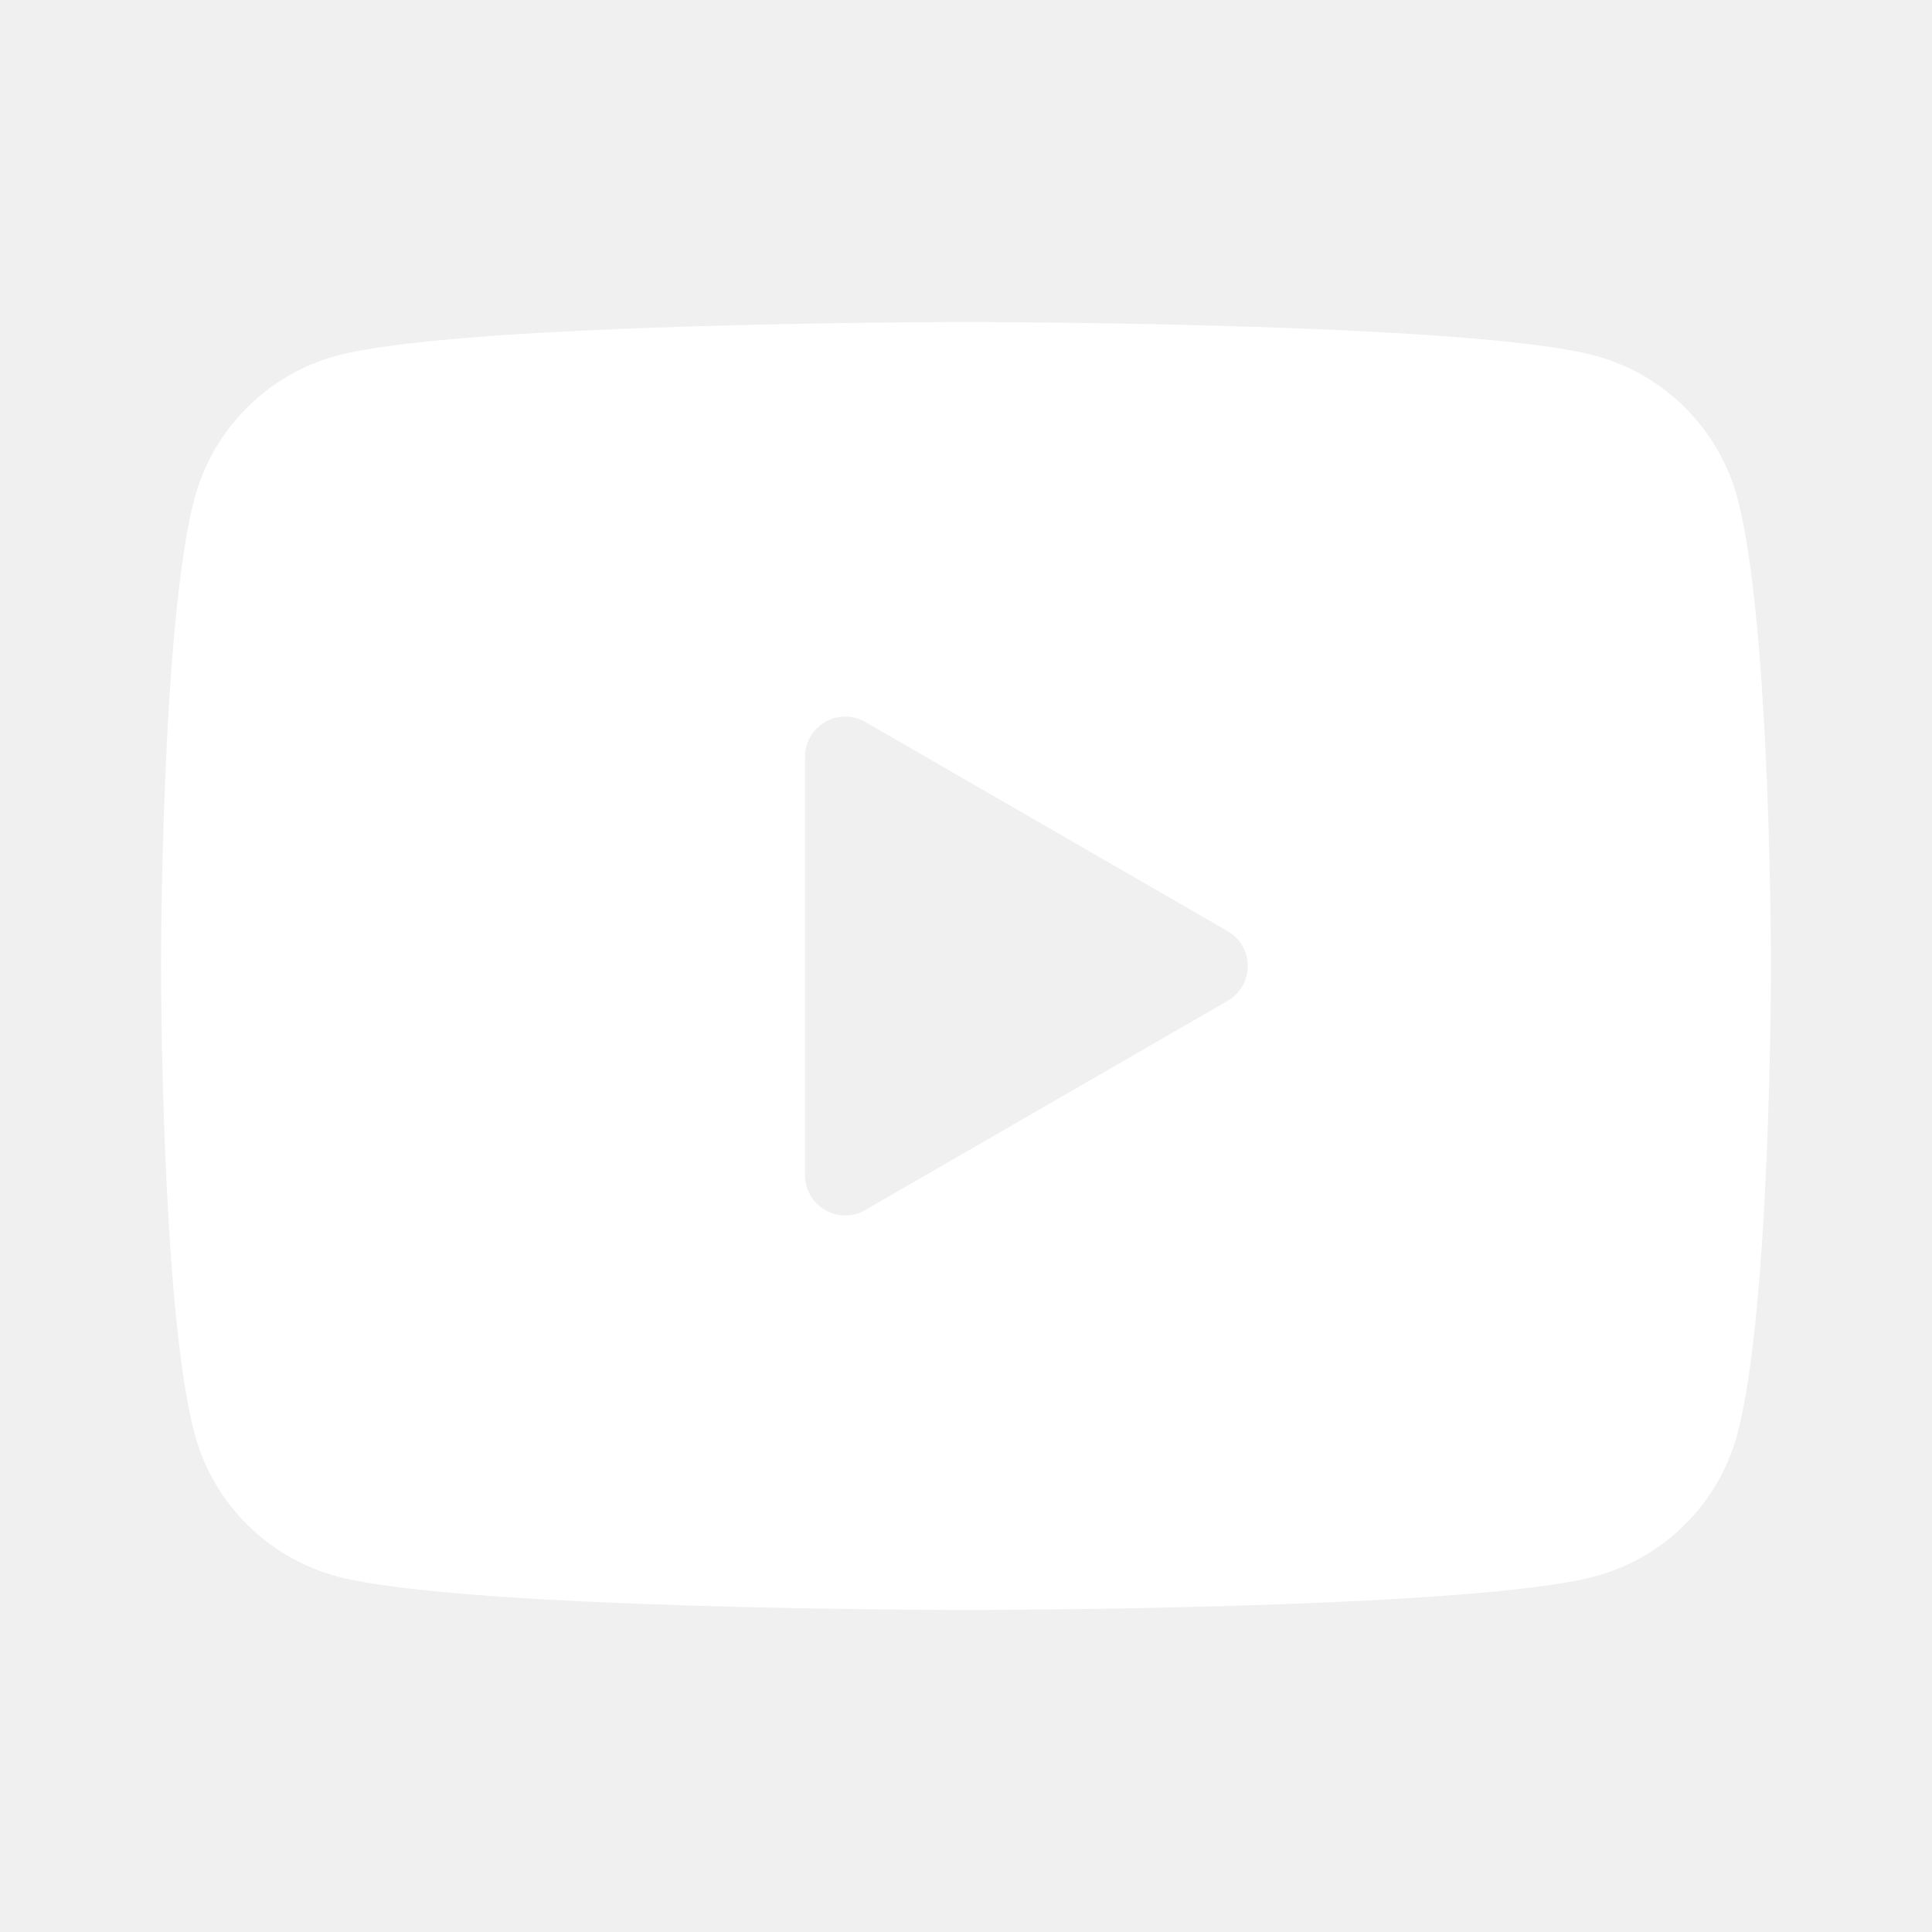
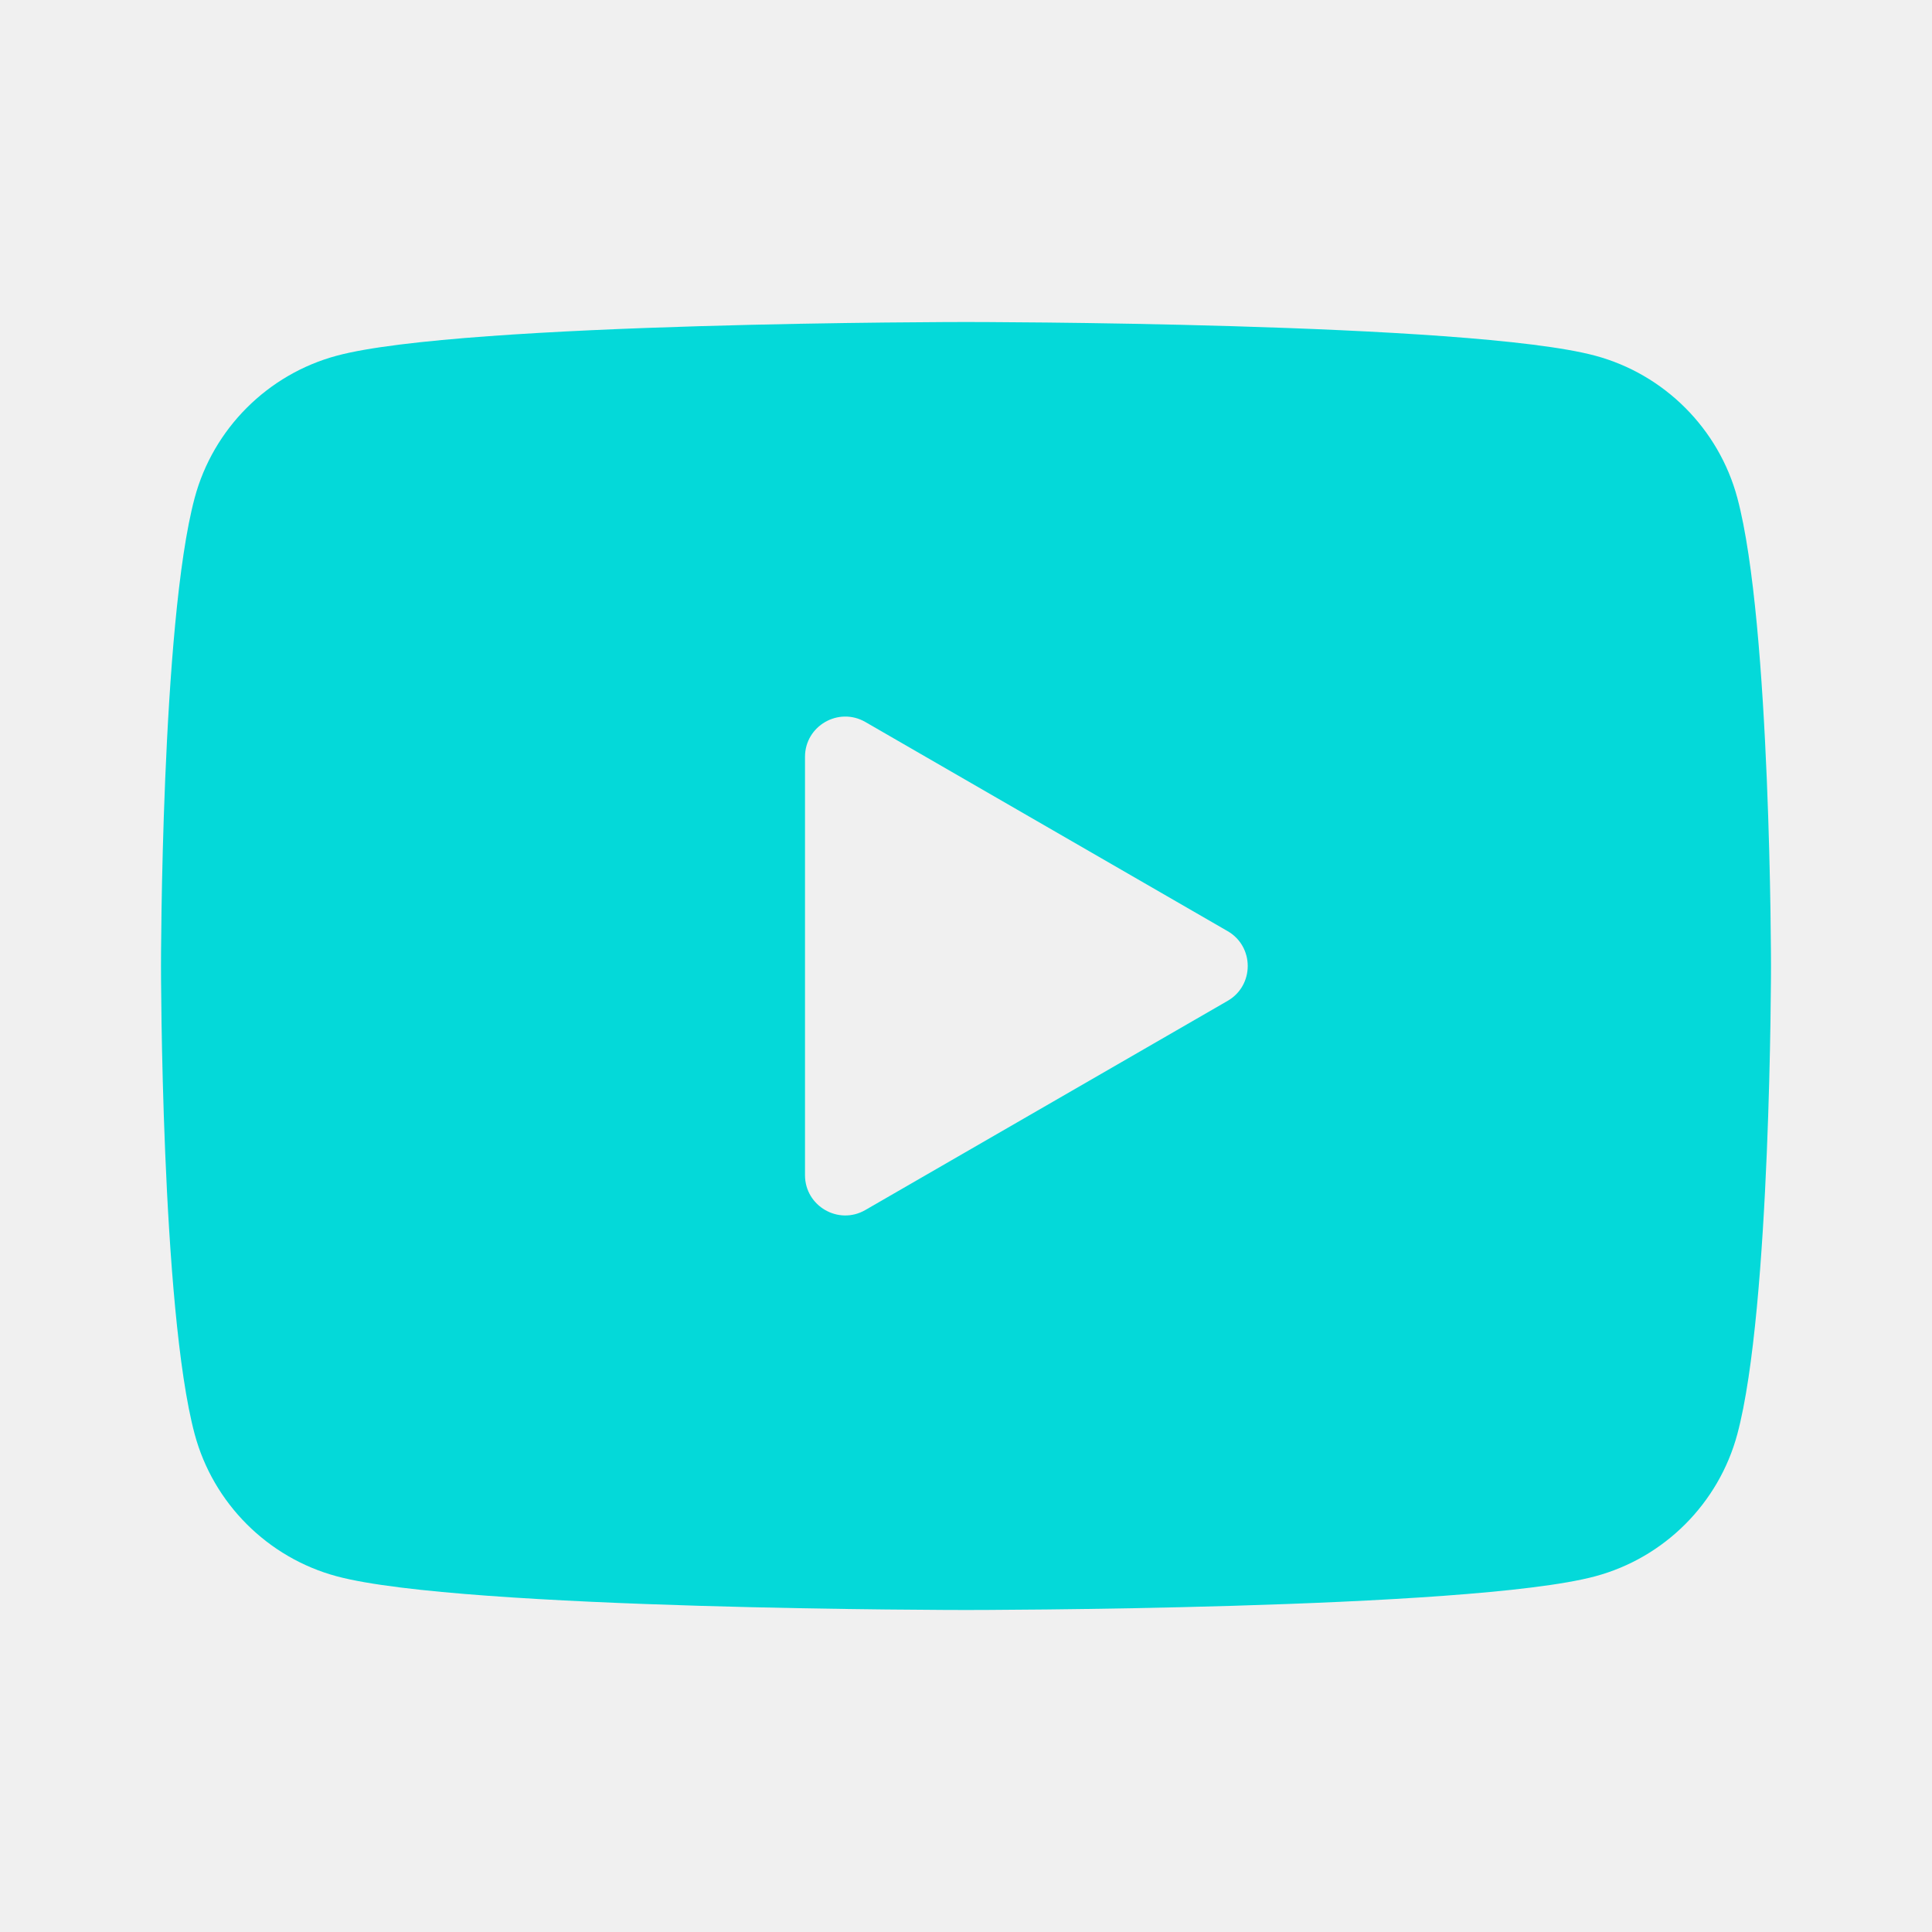
- <svg xmlns="http://www.w3.org/2000/svg" fill="#FFFFFF" viewBox="0 0 24 24" width="50px" height="50px">
+ <svg xmlns="http://www.w3.org/2000/svg" fill="#04D9D9" viewBox="0 0 24 24" width="50px" height="50px">
  <path d="M21.582,6.186c-0.23-0.86-0.908-1.538-1.768-1.768C18.254,4,12,4,12,4S5.746,4,4.186,4.418 c-0.86,0.23-1.538,0.908-1.768,1.768C2,7.746,2,12,2,12s0,4.254,0.418,5.814c0.23,0.86,0.908,1.538,1.768,1.768 C5.746,20,12,20,12,20s6.254,0,7.814-0.418c0.861-0.23,1.538-0.908,1.768-1.768C22,16.254,22,12,22,12S22,7.746,21.582,6.186z M10,14.598V9.402c0-0.385,0.417-0.625,0.75-0.433l4.5,2.598c0.333,0.192,0.333,0.674,0,0.866l-4.5,2.598 C10.417,15.224,10,14.983,10,14.598z" />
</svg>
